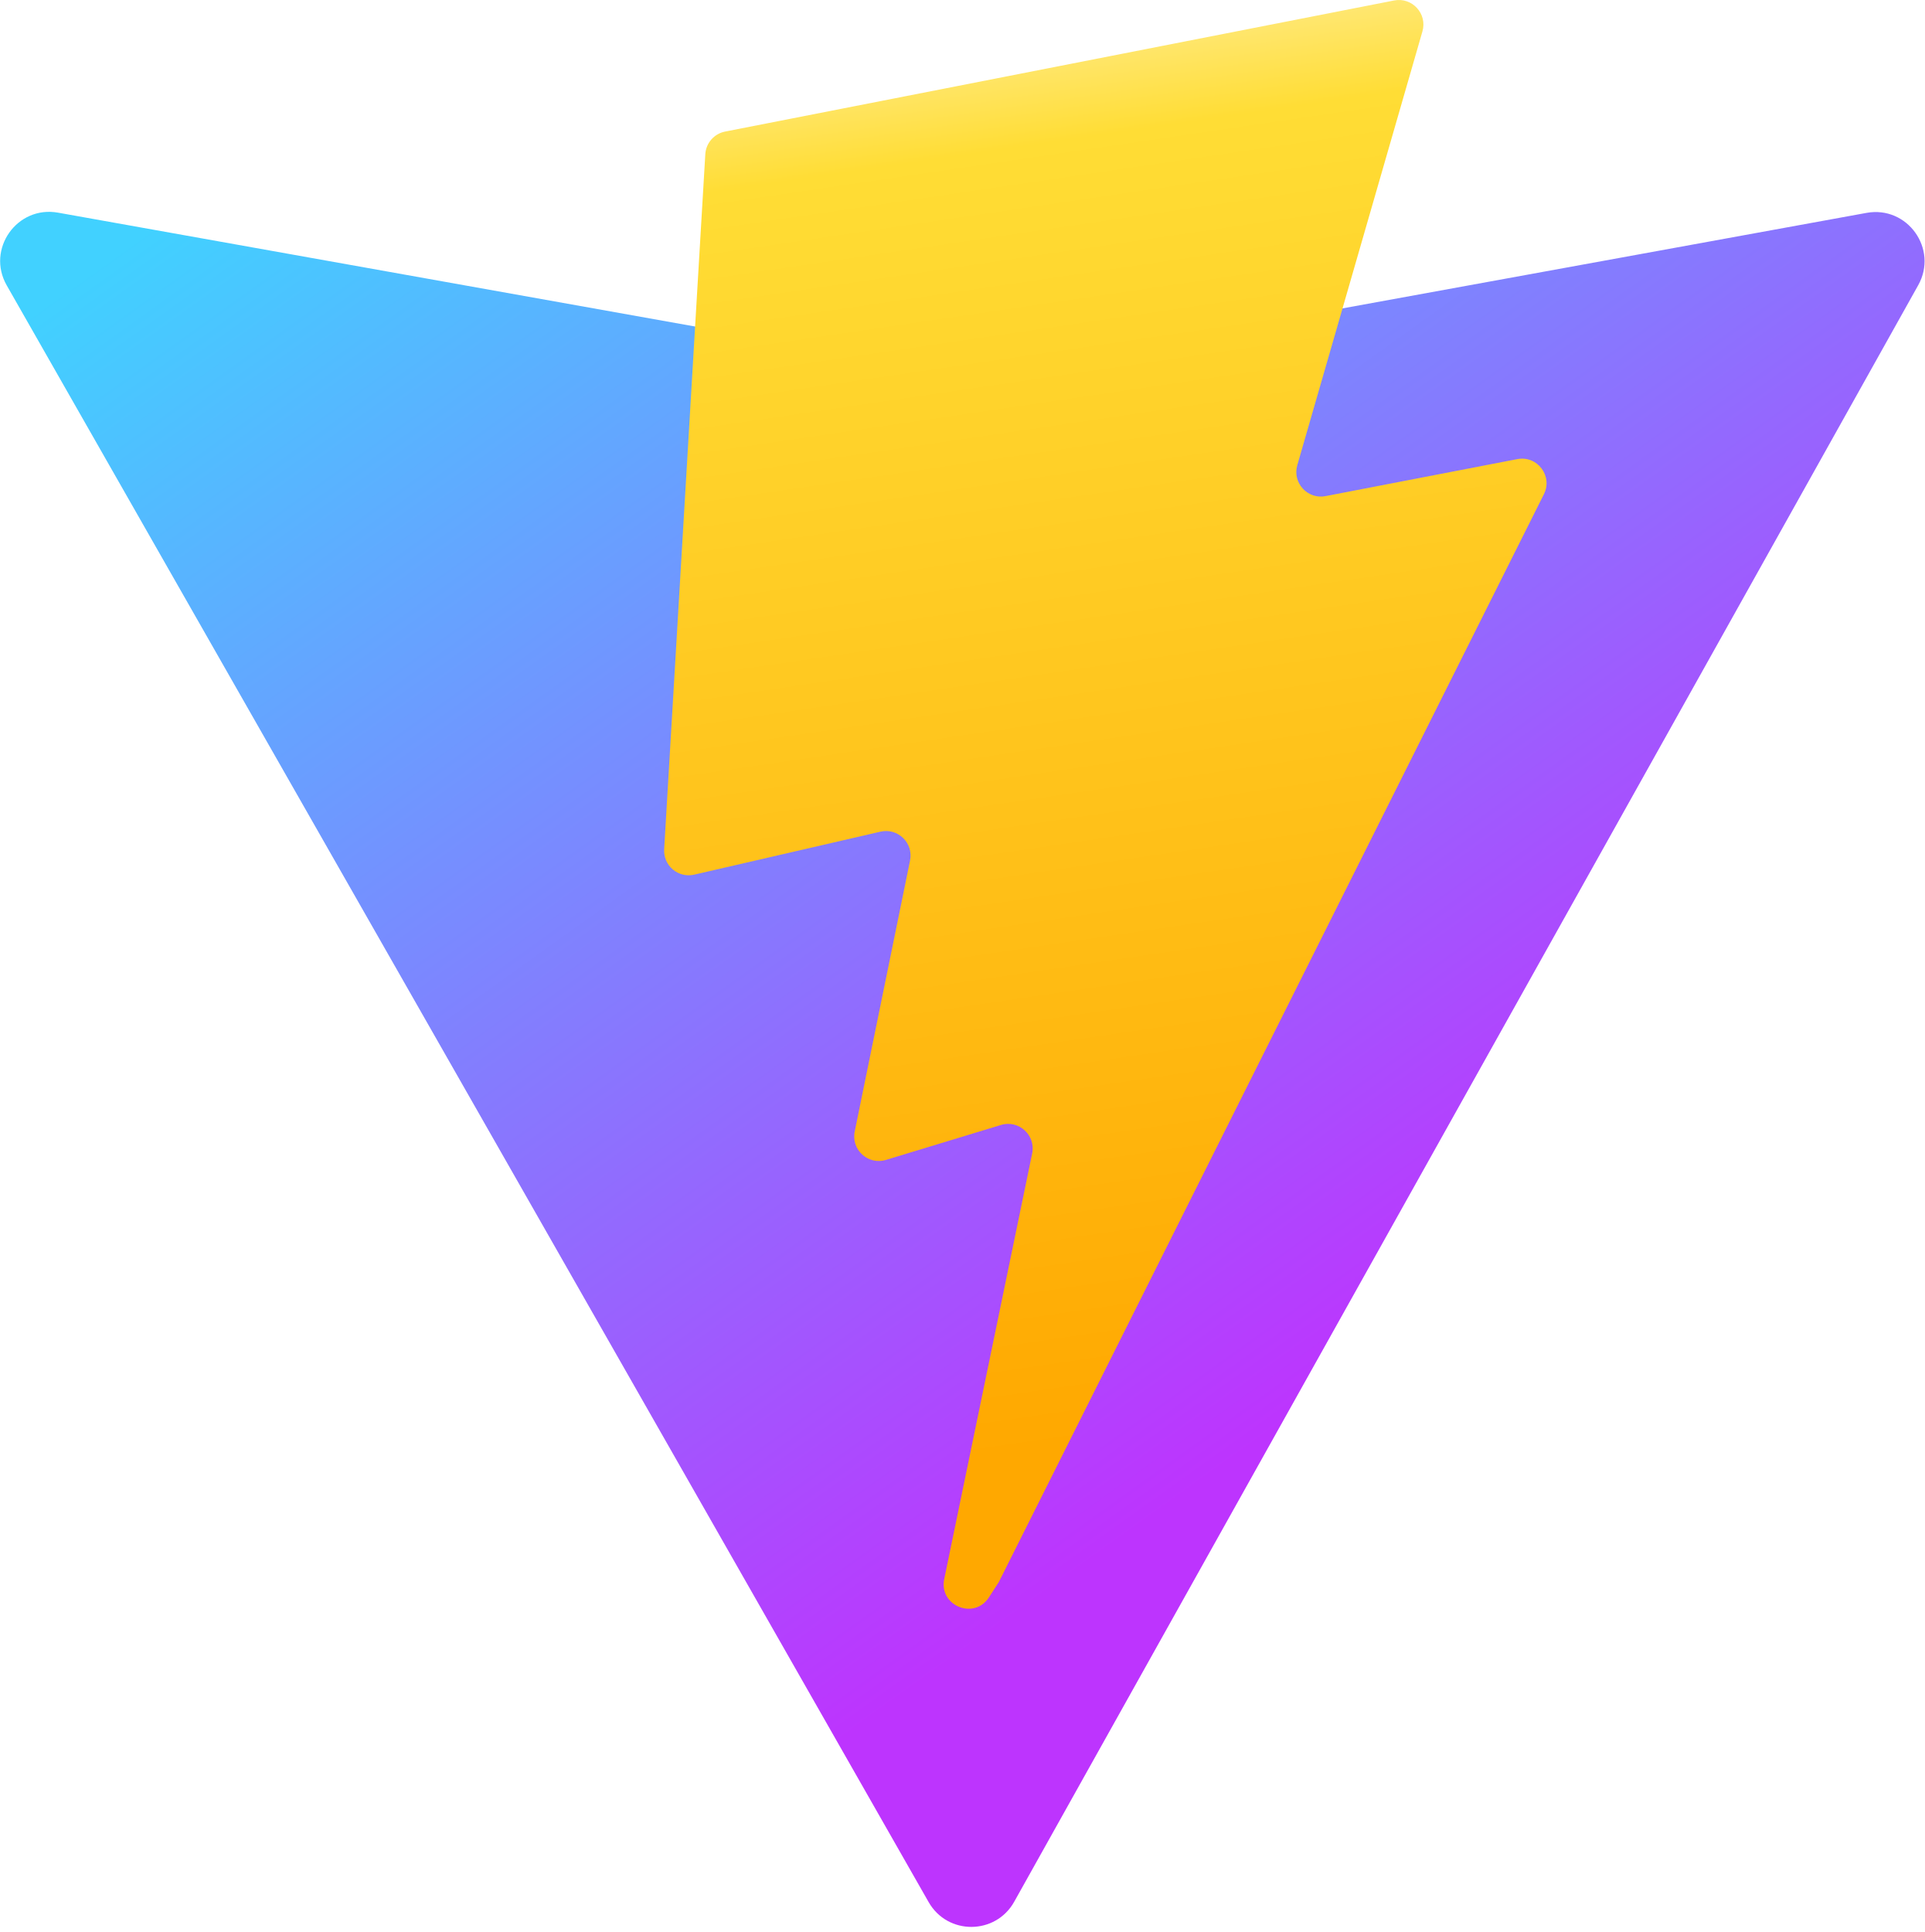
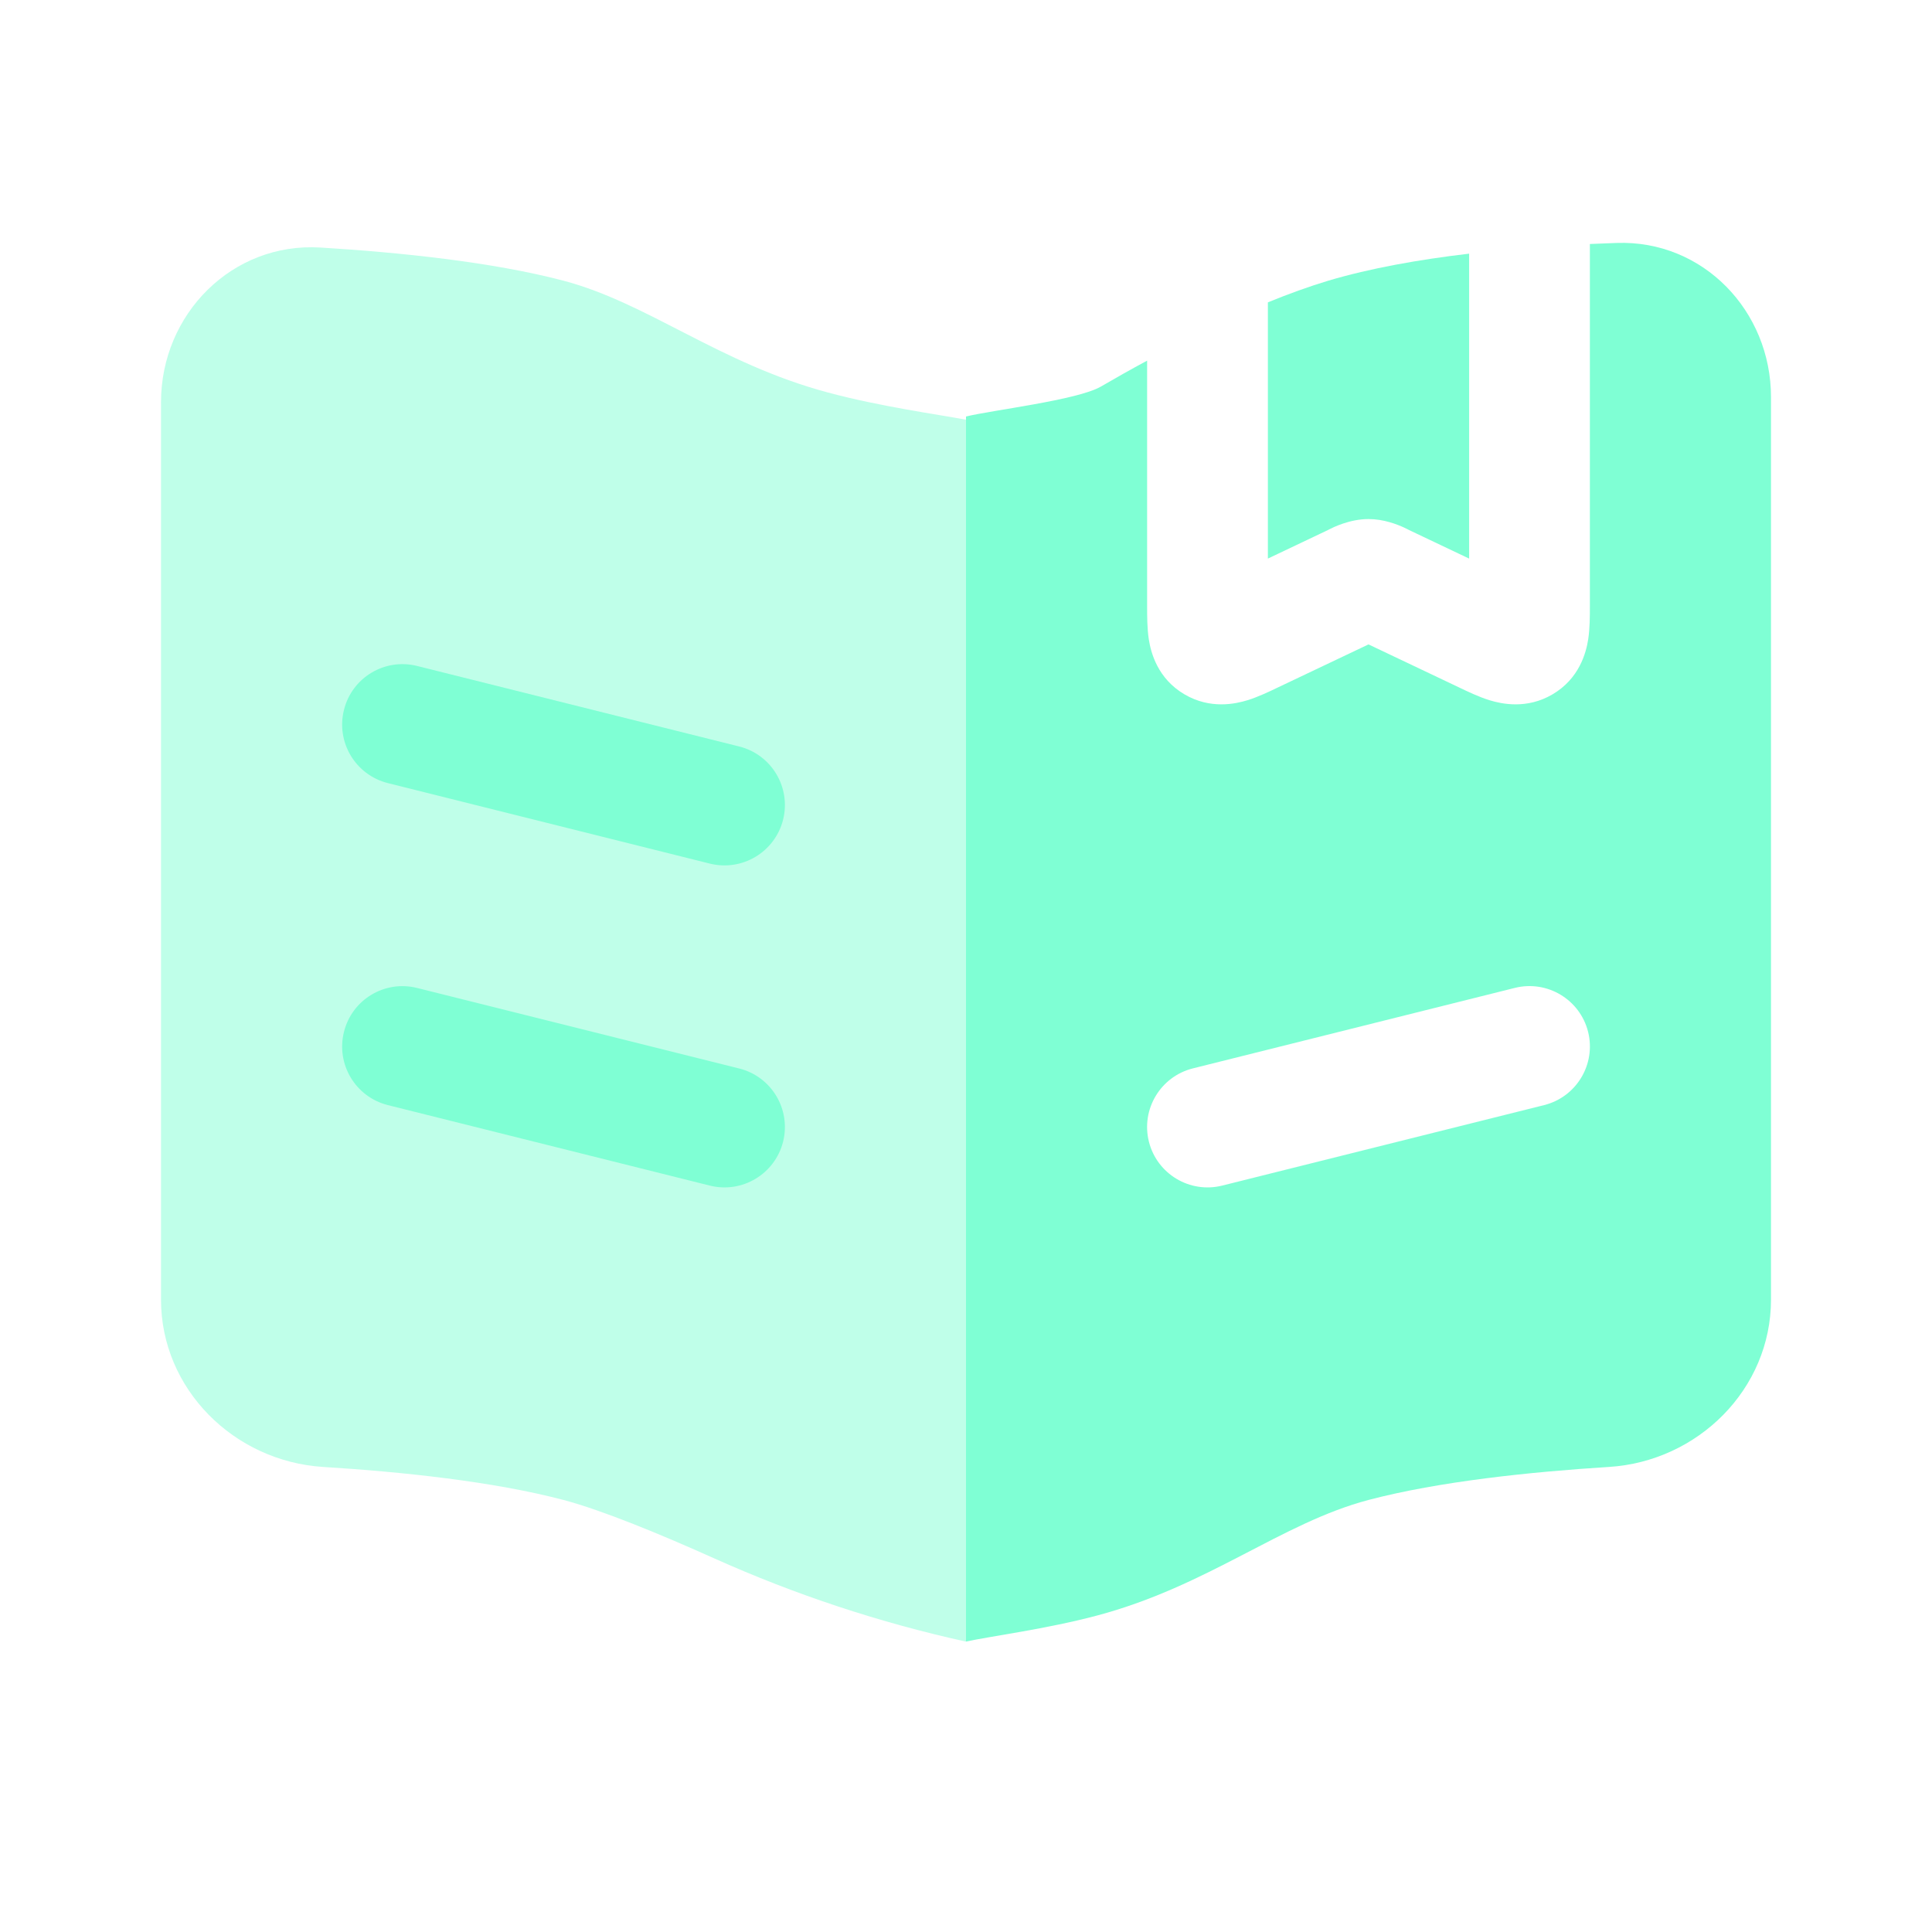
- <svg xmlns="http://www.w3.org/2000/svg" aria-hidden="true" role="img" class="iconify iconify--logos" width="31.88" height="32" preserveAspectRatio="xMidYMid meet" viewBox="0 0 256 257">
-   <defs>
-     <linearGradient id="IconifyId1813088fe1fbc01fb466" x1="-.828%" x2="57.636%" y1="7.652%" y2="78.411%">
-       <stop offset="0%" stop-color="#41D1FF" />
-       <stop offset="100%" stop-color="#BD34FE" />
-     </linearGradient>
-     <linearGradient id="IconifyId1813088fe1fbc01fb467" x1="43.376%" x2="50.316%" y1="2.242%" y2="89.03%">
-       <stop offset="0%" stop-color="#FFEA83" />
-       <stop offset="8.333%" stop-color="#FFDD35" />
-       <stop offset="100%" stop-color="#FFA800" />
-     </linearGradient>
-   </defs>
-   <path fill="url(#IconifyId1813088fe1fbc01fb466)" d="M255.153 37.938L134.897 252.976c-2.483 4.44-8.862 4.466-11.382.048L.875 37.958c-2.746-4.814 1.371-10.646 6.827-9.67l120.385 21.517a6.537 6.537 0 0 0 2.322-.004l117.867-21.483c5.438-.991 9.574 4.796 6.877 9.62Z" />
-   <path fill="url(#IconifyId1813088fe1fbc01fb467)" d="M185.432.063L96.44 17.501a3.268 3.268 0 0 0-2.634 3.014l-5.474 92.456a3.268 3.268 0 0 0 3.997 3.378l24.777-5.718c2.318-.535 4.413 1.507 3.936 3.838l-7.361 36.047c-.495 2.426 1.782 4.5 4.151 3.78l15.304-4.649c2.372-.72 4.652 1.36 4.15 3.788l-11.698 56.621c-.732 3.542 3.979 5.473 5.943 2.437l1.313-2.028l72.516-144.72c1.215-2.423-.88-5.186-3.54-4.672l-25.505 4.922c-2.396.462-4.435-1.77-3.759-4.114l16.646-57.705c.677-2.35-1.37-4.583-3.769-4.113Z" />
+ <svg xmlns="http://www.w3.org/2000/svg" width="800px" height="800px" viewBox="0 0 24 24" fill="none">
+   <g id="SVGRepo_bgCarrier" stroke-width="0" />
+   <g id="SVGRepo_tracerCarrier" stroke-linecap="round" stroke-linejoin="round" />
+   <g id="SVGRepo_iconCarrier">
+     <path fill-rule="evenodd" clip-rule="evenodd" d="M14.25 4.48L14.25 7.537C14.25 7.648 14.25 7.807 14.271 7.943C14.297 8.11 14.382 8.431 14.715 8.626C15.036 8.814 15.349 8.744 15.498 8.698C15.628 8.658 15.77 8.59 15.876 8.539L17 8.005L18.124 8.539C18.23 8.59 18.372 8.658 18.502 8.698C18.651 8.744 18.965 8.814 19.285 8.626C19.618 8.431 19.703 8.11 19.729 7.943C19.75 7.807 19.75 7.648 19.75 7.537L19.75 3.031C19.863 3.026 19.974 3.022 20.082 3.018C21.154 2.98 22 3.861 22 4.933V16.144C22 17.255 21.094 18.154 19.985 18.223C19.015 18.284 17.877 18.402 17 18.633C15.918 18.919 15.011 19.701 13.627 20.069C13.001 20.236 12.303 20.326 12 20.392V5.174C12.321 5.095 13.382 4.971 13.674 4.803C13.858 4.696 14.051 4.587 14.25 4.48ZM19.728 12.818C19.828 13.22 19.584 13.627 19.182 13.728L15.182 14.728C14.78 14.828 14.373 14.584 14.272 14.182C14.172 13.78 14.416 13.373 14.818 13.272L18.818 12.272C19.22 12.172 19.627 12.416 19.728 12.818Z" fill="#7fffd4" />
+     <path d="M18.25 3.151C17.63 3.224 17.02 3.332 16.5 3.487C16.258 3.56 16.006 3.651 15.75 3.756V3.95V6.939L16.499 6.583L16.508 6.578C16.557 6.553 16.764 6.448 17 6.448C17.047 6.448 17.094 6.452 17.138 6.459C17.313 6.487 17.453 6.558 17.492 6.578L17.501 6.583L18.25 6.939V3.647V3.151Z" fill="#7fffd4" />
+     <path opacity="0.5" d="M12 5.214C11.666 5.15 10.943 5.053 10.282 4.875C8.938 4.515 8.049 3.764 7 3.487C6.113 3.253 4.959 3.135 3.982 3.075C2.886 3.007 2 3.9 2 4.998V16.144C2 17.255 2.906 18.153 4.015 18.223C4.984 18.283 6.123 18.402 7 18.633C7.486 18.762 8.216 19.064 8.873 19.359C9.878 19.81 10.925 20.156 12 20.393V5.214Z" fill="#7fffd4" />
+     <path d="M4.273 12.818C4.373 12.416 4.78 12.172 5.182 12.273L9.182 13.273C9.584 13.373 9.828 13.78 9.728 14.182C9.627 14.584 9.22 14.828 8.818 14.728L4.818 13.728C4.416 13.627 4.172 13.22 4.273 12.818Z" fill="#7fffd4" />
+     <path d="M5.182 8.273C4.78 8.172 4.373 8.416 4.273 8.818C4.172 9.22 4.416 9.627 4.818 9.728L8.818 10.728C9.22 10.828 9.627 10.584 9.728 10.182C9.828 9.78 9.584 9.373 9.182 9.273L5.182 8.273Z" fill="#7fffd4" />
+   </g>
</svg>
